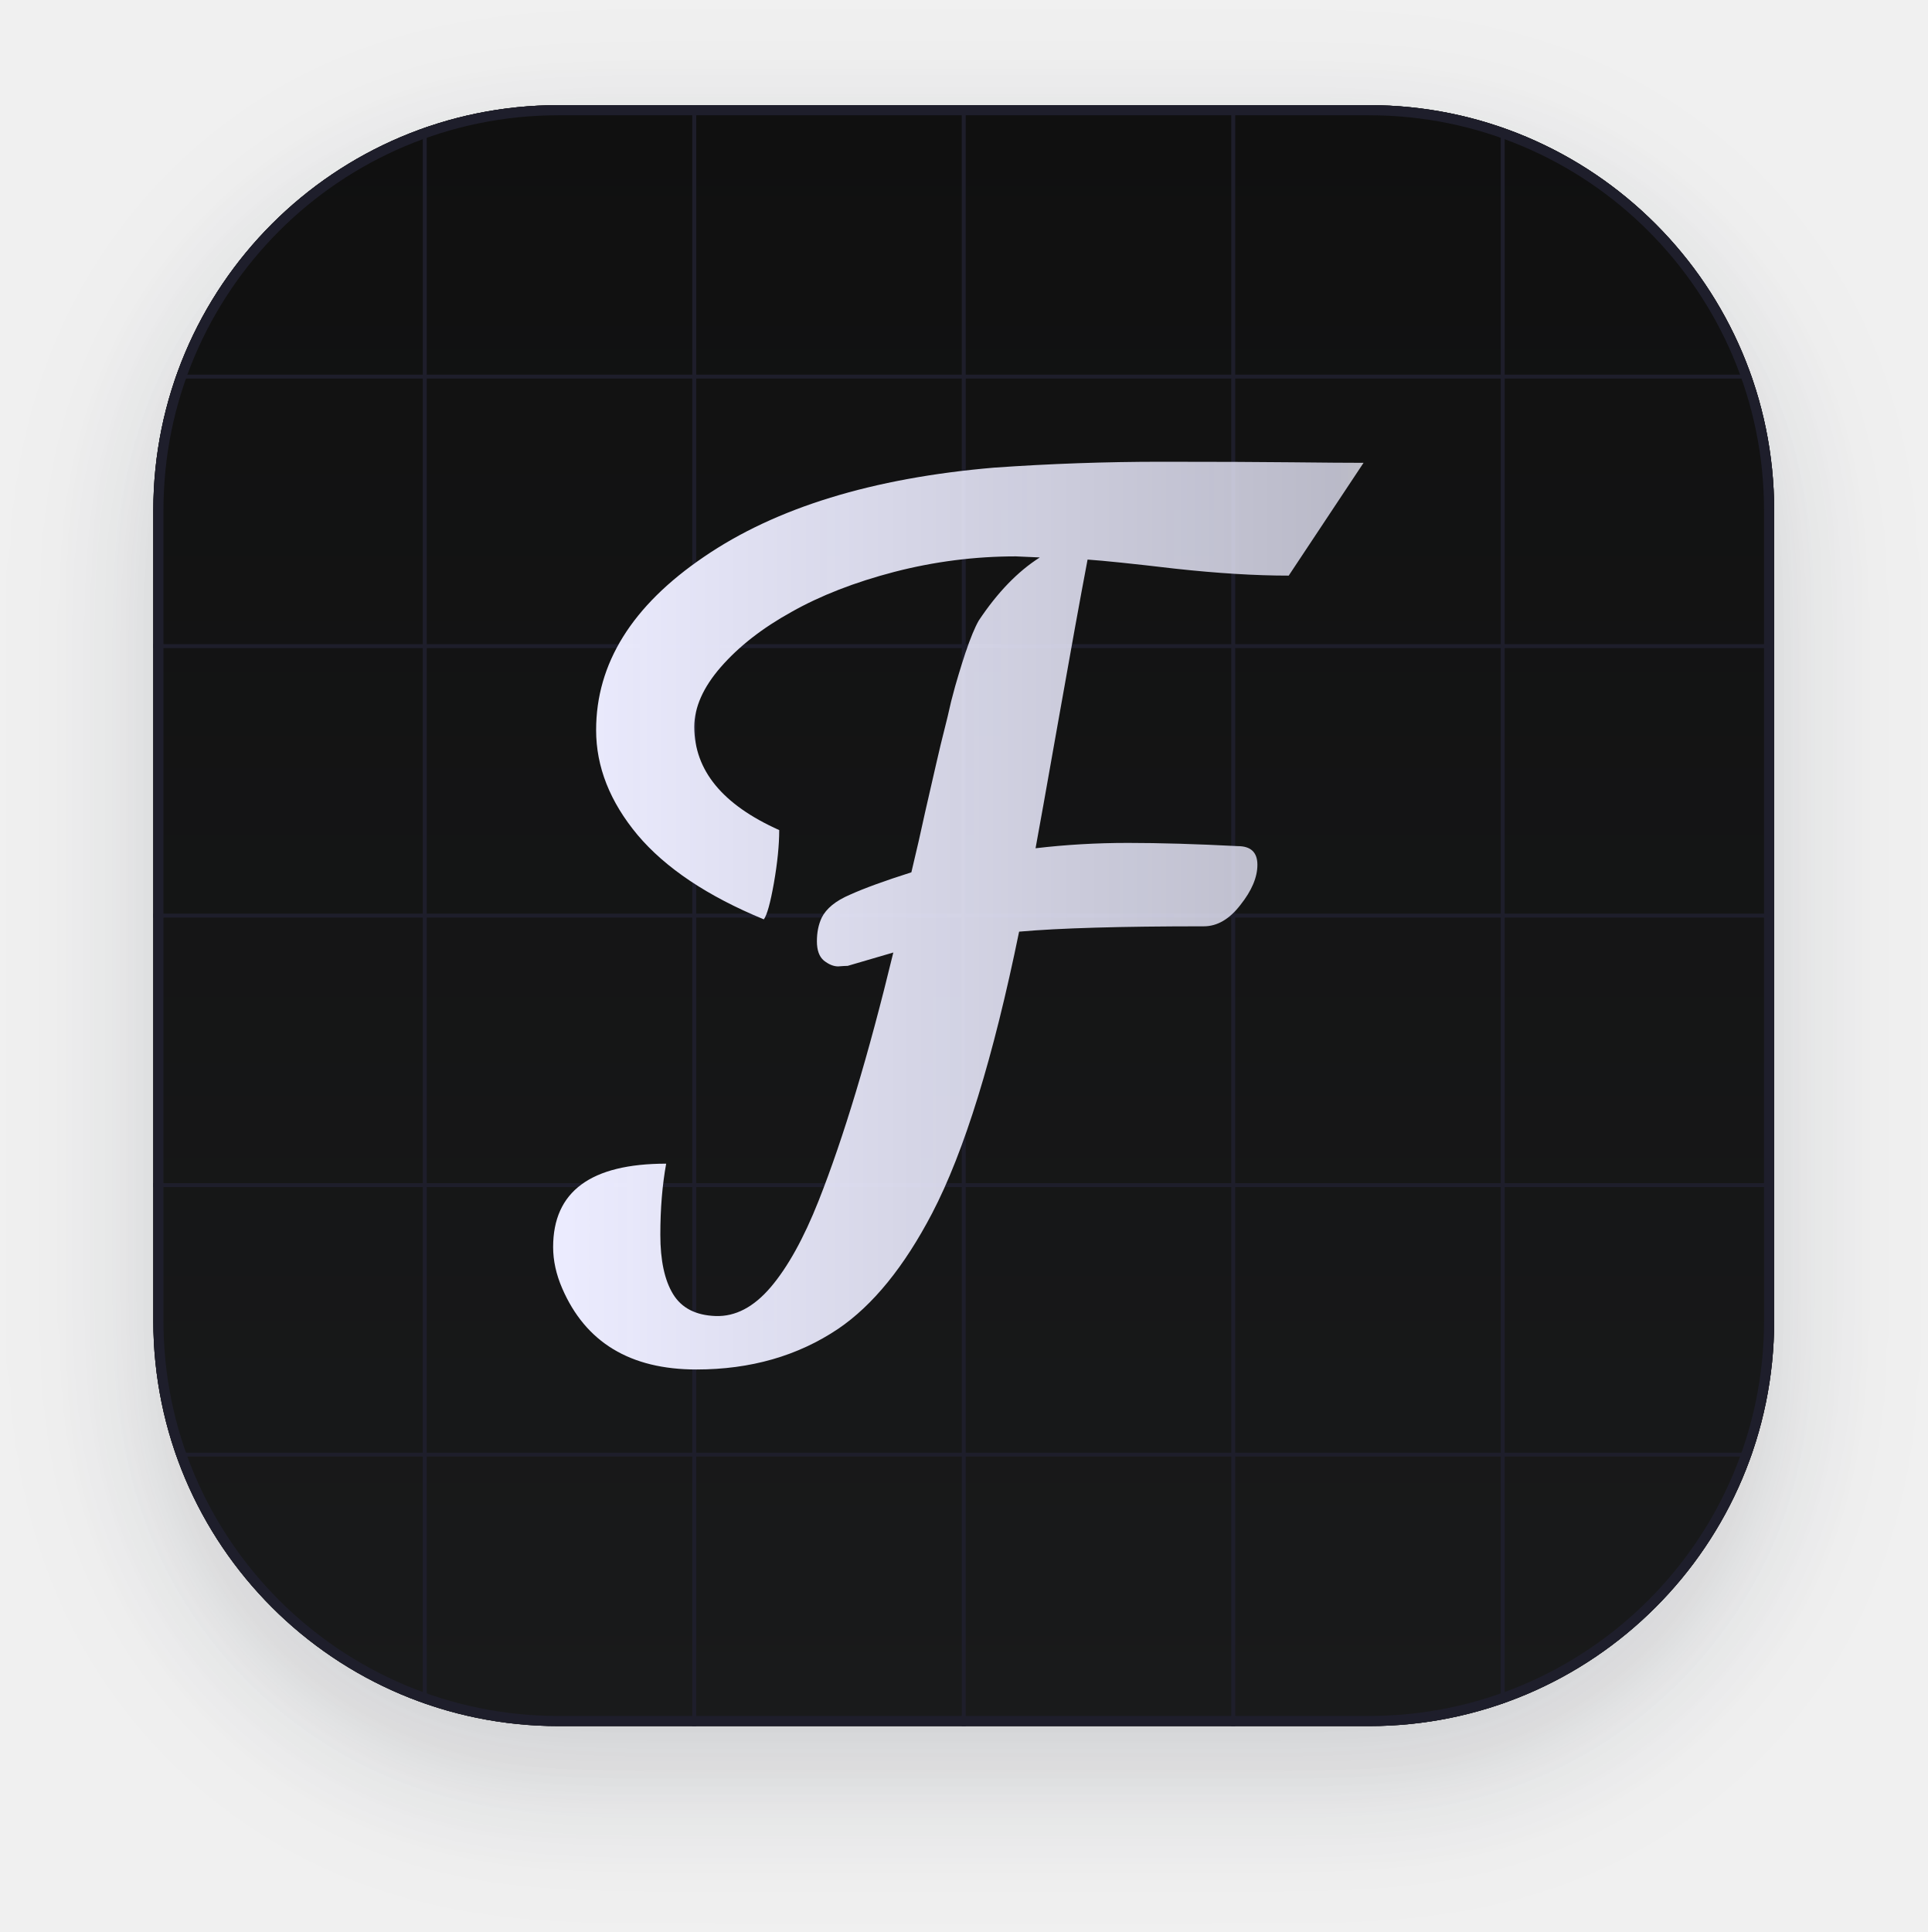
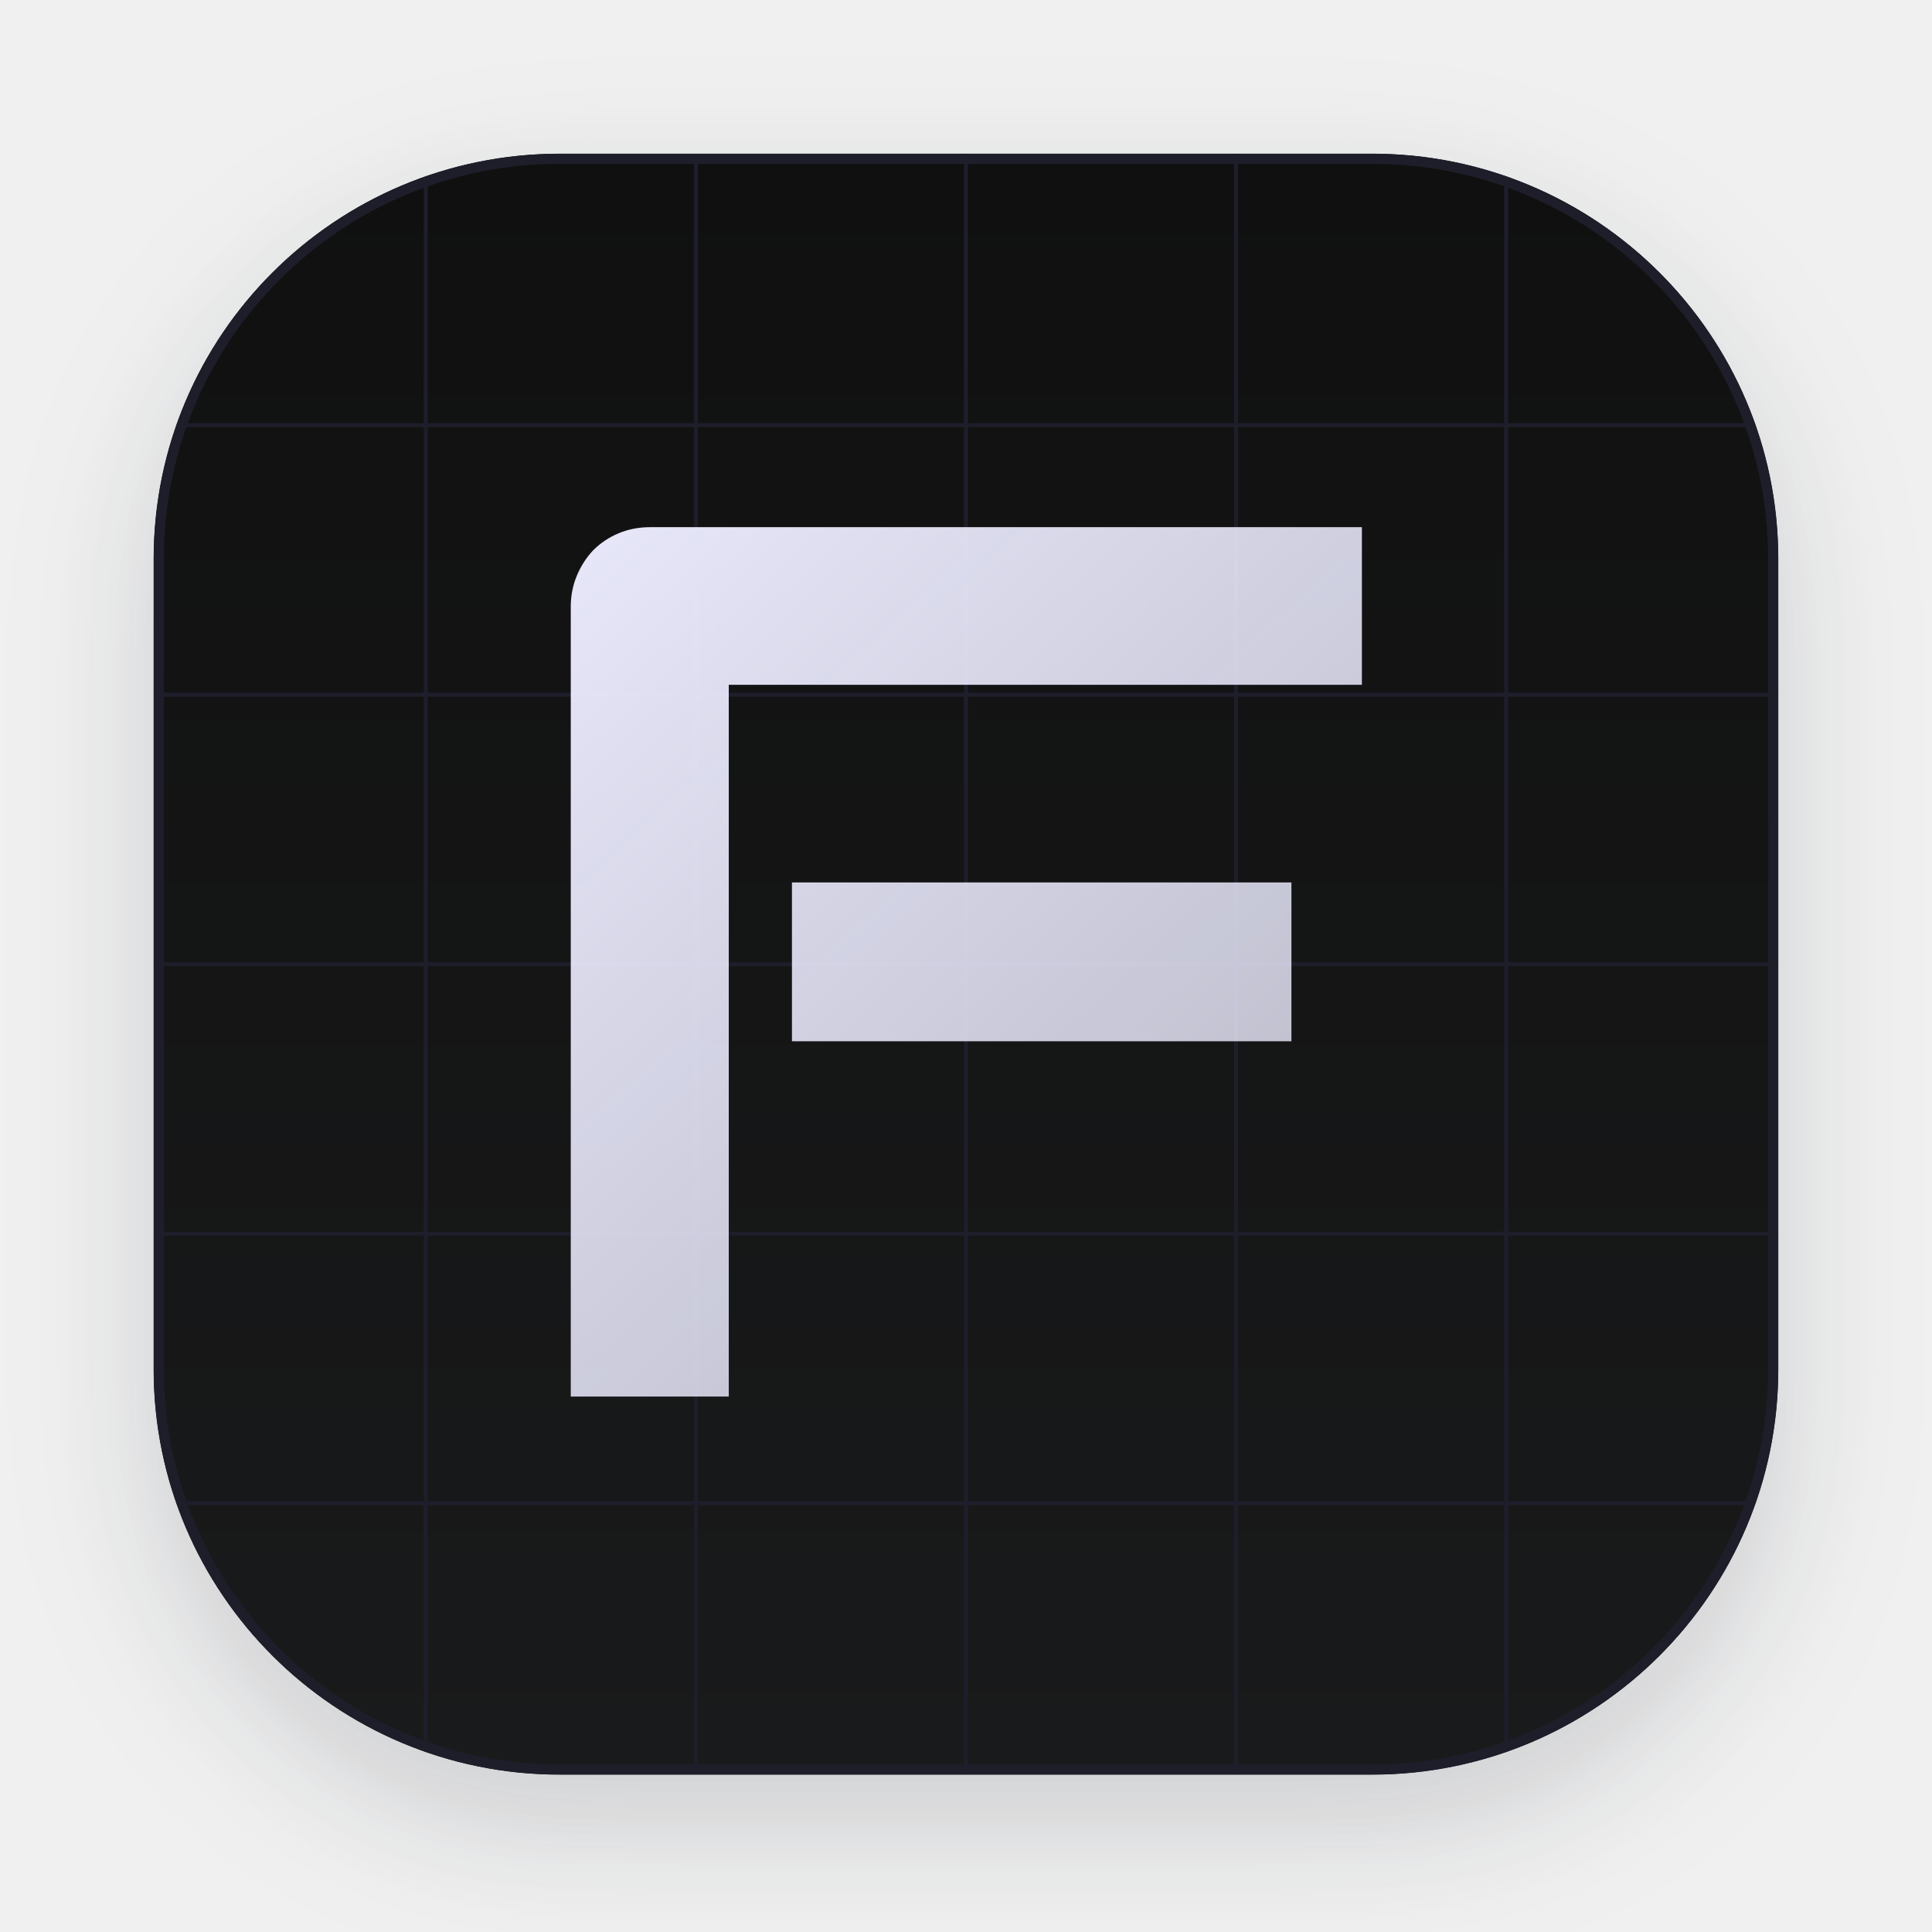
- <svg xmlns="http://www.w3.org/2000/svg" width="440" height="441" viewBox="0 0 440 441" fill="none">
-   <g filter="url(#filter0_dd_209_4618)">
-     <g clip-path="url(#clip0_209_4618)">
-       <rect x="35" y="24" width="370" height="370" rx="92.5" fill="#101010" />
-       <rect x="35" y="24" width="370" height="370" rx="92.5" fill="url(#paint0_linear_209_4618)" />
-       <path d="M219.548 24H220.446V394H219.548V24Z" fill="#1E1E2B" />
-       <path d="M405 208.548L405 209.447L35 209.447L35 208.548L405 208.548Z" fill="#1E1E2B" />
-       <path d="M342.586 24H343.484V394H342.586V24Z" fill="#1E1E2B" />
-       <path d="M158.032 24H158.93V394H158.032V24Z" fill="#1E1E2B" />
-       <path d="M281.07 24H281.968V394H281.07V24Z" fill="#1E1E2B" />
-       <path d="M96.516 24H97.414V394H96.516V24Z" fill="#1E1E2B" />
-       <path d="M405 331.581L405 332.479L35 332.479L35 331.581L405 331.581Z" fill="#1E1E2B" />
-       <path d="M405 147.032L405 147.93L35 147.93L35 147.032L405 147.032Z" fill="#1E1E2B" />
-       <path d="M405 270.065L405 270.963L35 270.963L35 270.065L405 270.065Z" fill="#1E1E2B" />
-       <path d="M405 85.516L405 86.414L35 86.414L35 85.516L405 85.516Z" fill="#1E1E2B" />
-       <path d="M237.364 127.243L231.912 126.999C222.543 126.999 213.295 128.178 204.168 130.537C195.122 132.897 187.287 135.947 180.664 139.689C174.041 143.35 168.67 147.54 164.551 152.258C160.512 156.895 158.493 161.451 158.493 165.925C158.493 175.85 164.955 183.7 177.878 189.476C177.878 192.893 177.474 196.919 176.666 201.556C175.858 206.112 175.091 208.878 174.364 209.854C161.522 204.566 151.911 198.14 145.53 190.574C139.23 183.009 136.08 175.036 136.08 166.657C136.08 151.444 144.278 138.266 160.674 127.121C177.07 115.894 199.16 109.101 226.944 106.742C239.706 105.847 252.387 105.4 264.986 105.4C277.586 105.4 287.561 105.441 294.911 105.522C302.261 105.603 307.713 105.644 311.267 105.644L294.184 131.392C286.592 131.392 277.95 130.863 268.257 129.805C258.565 128.666 251.902 127.975 248.267 127.731C246.571 136.679 244.35 148.923 241.604 164.461C238.858 179.999 237.121 189.72 236.394 193.625C243.26 192.811 250.287 192.404 257.475 192.404C264.744 192.404 273.104 192.649 282.553 193.137C285.542 193.137 287.036 194.56 287.036 197.408C287.036 200.255 285.744 203.305 283.159 206.56C280.655 209.814 277.869 211.441 274.8 211.441C255.819 211.441 241.765 211.847 232.639 212.661C226.743 241.459 220.12 262.895 212.77 276.968C206.389 289.171 199.241 297.957 191.326 303.326C182.118 309.509 171.335 312.6 158.978 312.6C143.874 312.6 133.657 306.417 128.326 294.052C126.953 290.879 126.267 287.747 126.267 284.656C126.267 271.965 134.868 265.62 152.072 265.62C151.184 270.501 150.739 275.911 150.739 281.849C150.739 287.707 151.709 292.222 153.647 295.394C155.586 298.567 158.816 300.235 163.339 300.397C167.862 300.56 172.062 298.364 175.939 293.808C179.816 289.252 183.451 282.704 186.843 274.162C192.578 259.681 198.272 240.767 203.925 217.42L193.506 220.47C193.103 220.47 192.376 220.511 191.326 220.592C190.276 220.592 189.185 220.145 188.054 219.25C187.004 218.355 186.479 216.891 186.479 214.857C186.479 212.824 186.843 211.034 187.57 209.488C188.62 207.373 190.76 205.624 193.991 204.241C197.222 202.777 201.906 201.068 208.045 199.116C209.256 194.072 210.306 189.476 211.195 185.327C212.164 181.097 213.012 177.395 213.739 174.223C214.466 171.05 215.072 168.528 215.556 166.657C216.041 164.786 216.566 162.59 217.131 160.068C217.777 157.546 218.343 155.512 218.827 153.966C219.312 152.339 219.837 150.672 220.402 148.963C221.533 145.628 222.543 143.187 223.431 141.642C227.712 135.215 232.356 130.415 237.364 127.243Z" fill="url(#paint1_linear_209_4618)" />
+ <svg xmlns="http://www.w3.org/2000/svg" width="77" height="77" viewBox="0 0 77 77" fill="none">
+   <g clip-path="url(#clip0_311_470)">
+     <g filter="url(#filter0_dd_311_470)">
+       <mask id="mask0_311_470" style="mask-type:luminance" maskUnits="userSpaceOnUse" x="6" y="6" width="65" height="65">
+         <path d="M54.685 6.125H22.311C13.37 6.125 6.123 13.356 6.123 22.276V54.577C6.123 63.497 13.37 70.728 22.311 70.728H54.685C63.626 70.728 70.873 63.497 70.873 54.577V22.276C70.873 13.356 63.626 6.125 54.685 6.125Z" fill="white" />
+       </mask>
+       <g mask="url(#mask0_311_470)">
+         <path d="M54.685 6.125H22.311C13.37 6.125 6.123 13.356 6.123 22.276V54.577C6.123 63.497 13.37 70.728 22.311 70.728H54.685C63.626 70.728 70.873 63.497 70.873 54.577V22.276C70.873 13.356 63.626 6.125 54.685 6.125Z" fill="#101010" />
+         <path d="M54.685 6.125H22.311C13.37 6.125 6.123 13.356 6.123 22.276V54.577C6.123 63.497 13.37 70.728 22.311 70.728H54.685C63.626 70.728 70.873 63.497 70.873 54.577V22.276C70.873 13.356 63.626 6.125 54.685 6.125Z" fill="url(#paint0_linear_311_470)" />
+         <path d="M38.419 6.125H38.576V70.728H38.419V6.125Z" fill="#1E1E2B" />
+         <path d="M70.873 38.348V38.505H6.123V38.348H70.873Z" fill="#1E1E2B" />
+         <path d="M59.95 6.125H60.107V70.728H59.95V6.125Z" fill="#1E1E2B" />
+         <path d="M27.654 6.125H27.811V70.728H27.654V6.125Z" fill="#1E1E2B" />
+         <path d="M49.185 6.125H49.343V70.728H49.185V6.125Z" fill="#1E1E2B" />
+         <path d="M16.889 6.125H17.046V70.728H16.889V6.125Z" fill="#1E1E2B" />
+         <path d="M70.873 59.83V59.986H6.123V59.83H70.873Z" fill="#1E1E2B" />
+         <path d="M70.873 27.607V27.764H6.123V27.607H70.873Z" fill="#1E1E2B" />
+         <path d="M70.873 49.089V49.246H6.123V49.089H70.873Z" fill="#1E1E2B" />
+         <path d="M70.873 16.866V17.023H6.123V16.866H70.873Z" fill="#1E1E2B" />
+         <path d="M51.47 41.5H31.563V35.169H51.47V41.5ZM54.279 27.292H29.045V55.66H22.748V24.175C22.748 23.74 22.829 23.329 22.99 22.943C23.152 22.556 23.37 22.218 23.644 21.928C23.935 21.638 24.274 21.412 24.661 21.251C25.049 21.09 25.468 21.01 25.921 21.01H54.279V27.292Z" fill="url(#paint1_linear_311_470)" />
+       </g>
+       <path d="M54.686 6.327H22.311C13.483 6.327 6.326 13.467 6.326 22.276V54.578C6.326 63.386 13.483 70.526 22.311 70.526H54.686C63.515 70.526 70.672 63.386 70.672 54.578V22.276C70.672 13.467 63.515 6.327 54.686 6.327Z" stroke="#1E1E2B" stroke-width="0.405" />
    </g>
-     <rect x="36.156" y="25.156" width="367.688" height="367.688" rx="91.344" stroke="#1E1E2B" stroke-width="2.312" />
  </g>
  <defs>
-     <filter id="filter0_dd_209_4618" x="0.312" y="0.875" width="439.375" height="439.375" filterUnits="userSpaceOnUse" color-interpolation-filters="sRGB">
+     <filter id="filter0_dd_311_470" x="0.053" y="2.078" width="76.892" height="76.745" filterUnits="userSpaceOnUse" color-interpolation-filters="sRGB">
      <feFlood flood-opacity="0" result="BackgroundImageFix" />
      <feColorMatrix in="SourceAlpha" type="matrix" values="0 0 0 0 0 0 0 0 0 0 0 0 0 0 0 0 0 0 127 0" result="hardAlpha" />
-       <feOffset dy="11.562" />
-       <feGaussianBlur stdDeviation="11.562" />
+       <feOffset dy="2.023" />
+       <feGaussianBlur stdDeviation="2.023" />
      <feColorMatrix type="matrix" values="0 0 0 0 0.063 0 0 0 0 0.094 0 0 0 0 0.157 0 0 0 0.06 0" />
-       <feBlend mode="normal" in2="BackgroundImageFix" result="effect1_dropShadow_209_4618" />
+       <feBlend mode="normal" in2="BackgroundImageFix" result="effect1_dropShadow_311_470" />
      <feColorMatrix in="SourceAlpha" type="matrix" values="0 0 0 0 0 0 0 0 0 0 0 0 0 0 0 0 0 0 127 0" result="hardAlpha" />
-       <feOffset dy="11.562" />
-       <feGaussianBlur stdDeviation="17.344" />
+       <feOffset dy="2.023" />
+       <feGaussianBlur stdDeviation="3.035" />
      <feColorMatrix type="matrix" values="0 0 0 0 0.063 0 0 0 0 0.094 0 0 0 0 0.157 0 0 0 0.1 0" />
-       <feBlend mode="normal" in2="effect1_dropShadow_209_4618" result="effect2_dropShadow_209_4618" />
-       <feBlend mode="normal" in="SourceGraphic" in2="effect2_dropShadow_209_4618" result="shape" />
+       <feBlend mode="normal" in2="effect1_dropShadow_311_470" result="effect2_dropShadow_311_470" />
+       <feBlend mode="normal" in="SourceGraphic" in2="effect2_dropShadow_311_470" result="shape" />
    </filter>
-     <linearGradient id="paint0_linear_209_4618" x1="220" y1="24" x2="220" y2="394" gradientUnits="userSpaceOnUse">
+     <linearGradient id="paint0_linear_311_470" x1="38.498" y1="6.125" x2="38.498" y2="70.728" gradientUnits="userSpaceOnUse">
      <stop stop-color="#101010" />
      <stop offset="1" stop-color="#191A1B" />
    </linearGradient>
-     <linearGradient id="paint1_linear_209_4618" x1="126.267" y1="204.856" x2="320.56" y2="204.856" gradientUnits="userSpaceOnUse">
+     <linearGradient id="paint1_linear_311_470" x1="17.308" y1="19.797" x2="51.603" y2="56.489" gradientUnits="userSpaceOnUse">
      <stop stop-color="#ECECFF" />
      <stop offset="0.92" stop-color="#ECECFF" stop-opacity="0.77" />
      <stop offset="1" stop-color="white" stop-opacity="0.75" />
    </linearGradient>
-     <clipPath id="clip0_209_4618">
-       <rect x="35" y="24" width="370" height="370" rx="92.5" fill="white" />
+     <clipPath id="clip0_311_470">
+       <rect width="77" height="77" fill="white" />
    </clipPath>
  </defs>
</svg>
